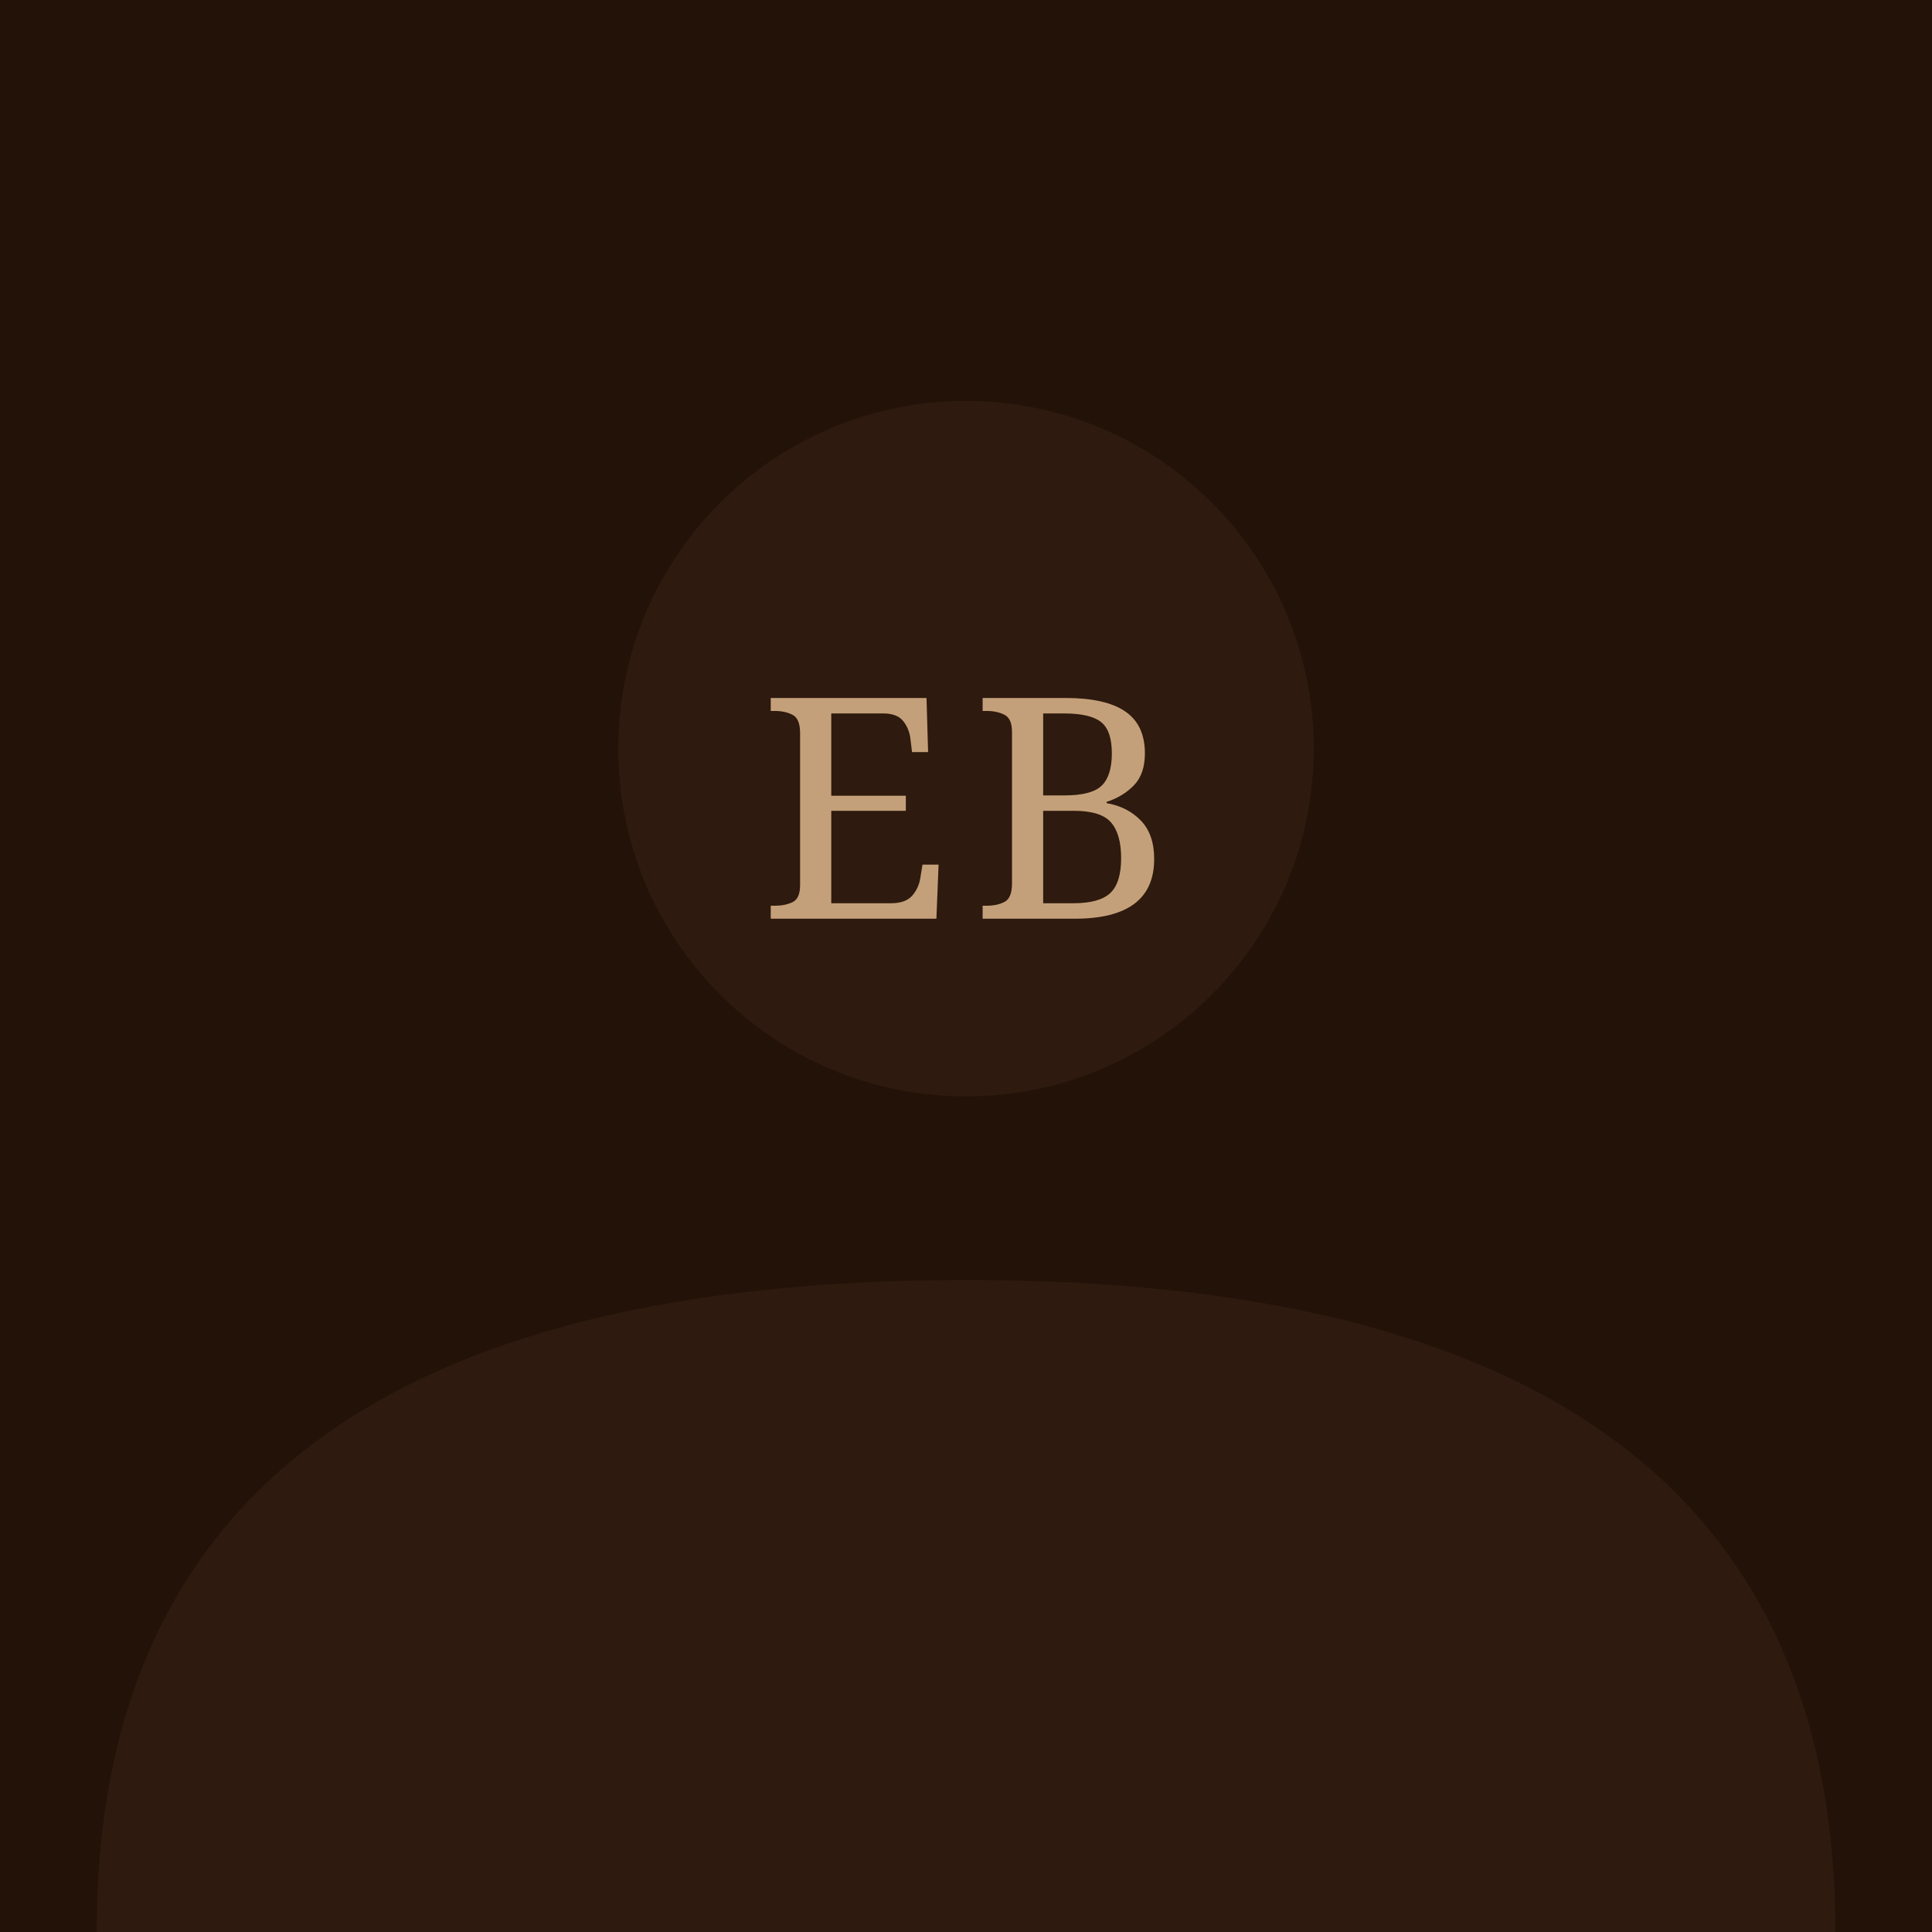
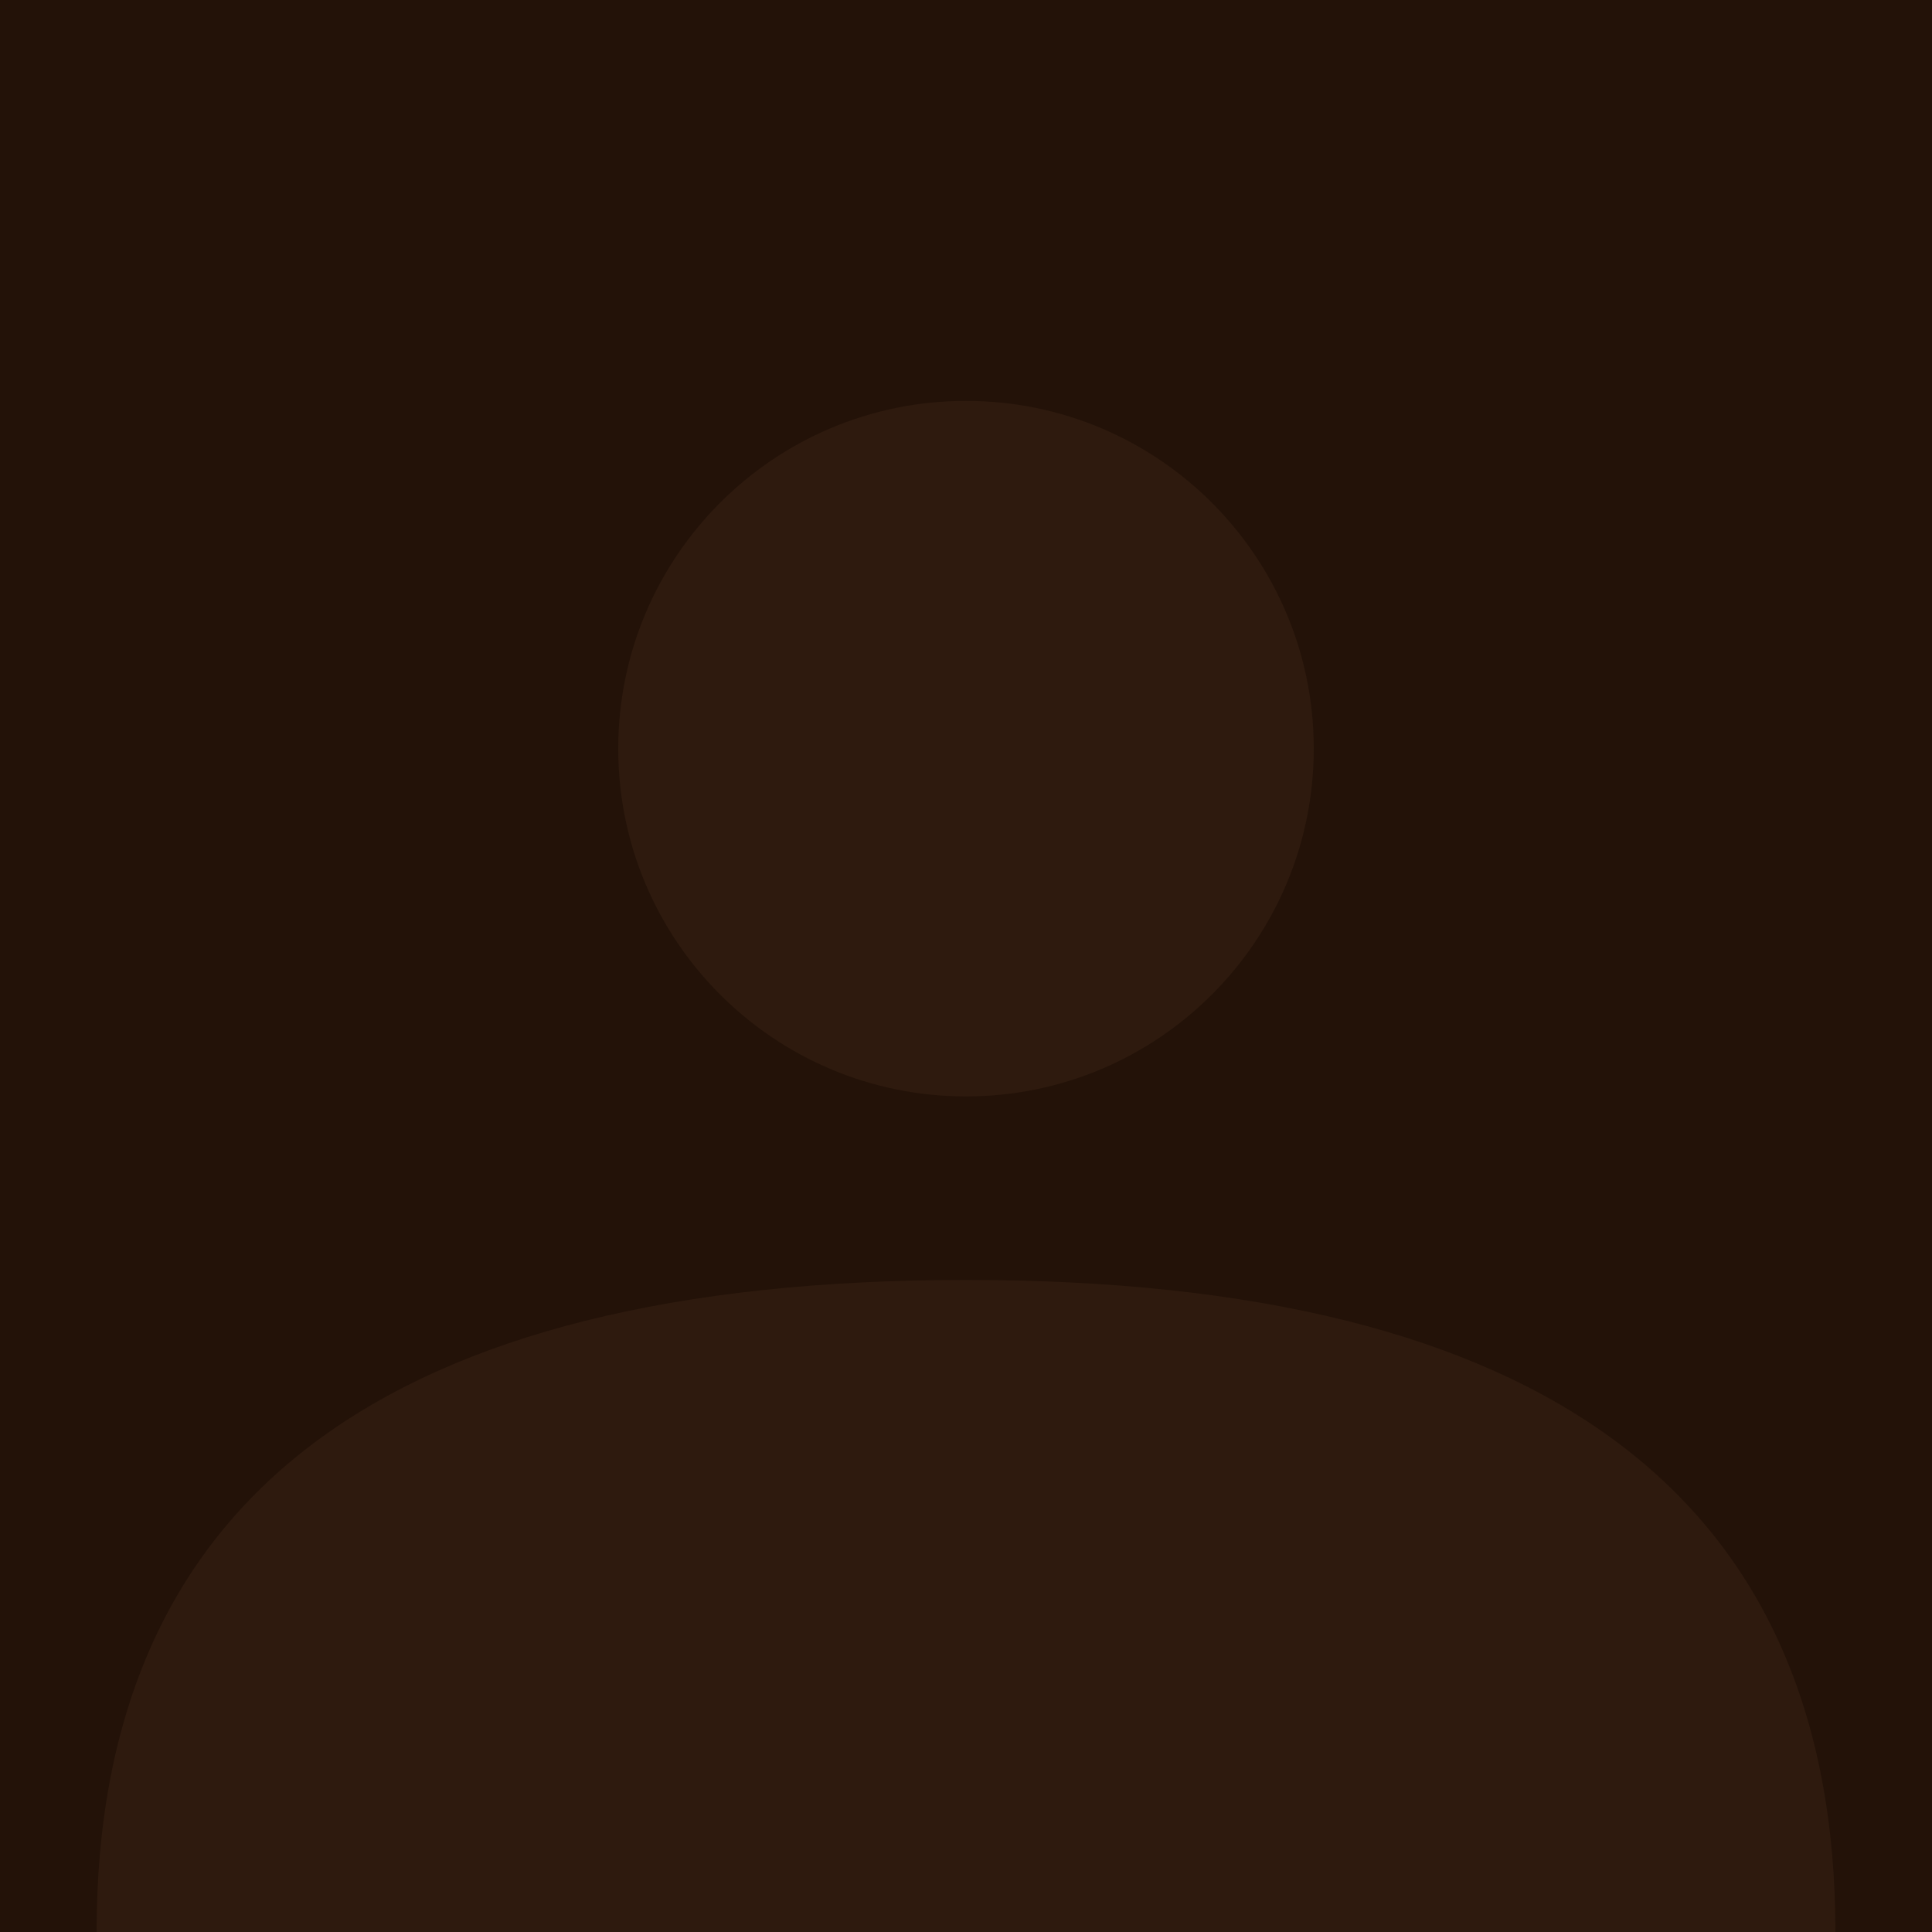
<svg xmlns="http://www.w3.org/2000/svg" viewBox="0 0 400 400">
  <rect width="400" height="400" fill="#231208" />
  <circle cx="200" cy="155" r="72" fill="#2e1a0e" />
  <path d="M20 400 Q20 265 200 265 Q380 265 380 400Z" fill="#2e1a0e" />
-   <text x="200" y="168" text-anchor="middle" dominant-baseline="middle" font-family="Georgia, serif" font-size="64" fill="#C4A07A" letter-spacing="4">EB</text>
</svg>
